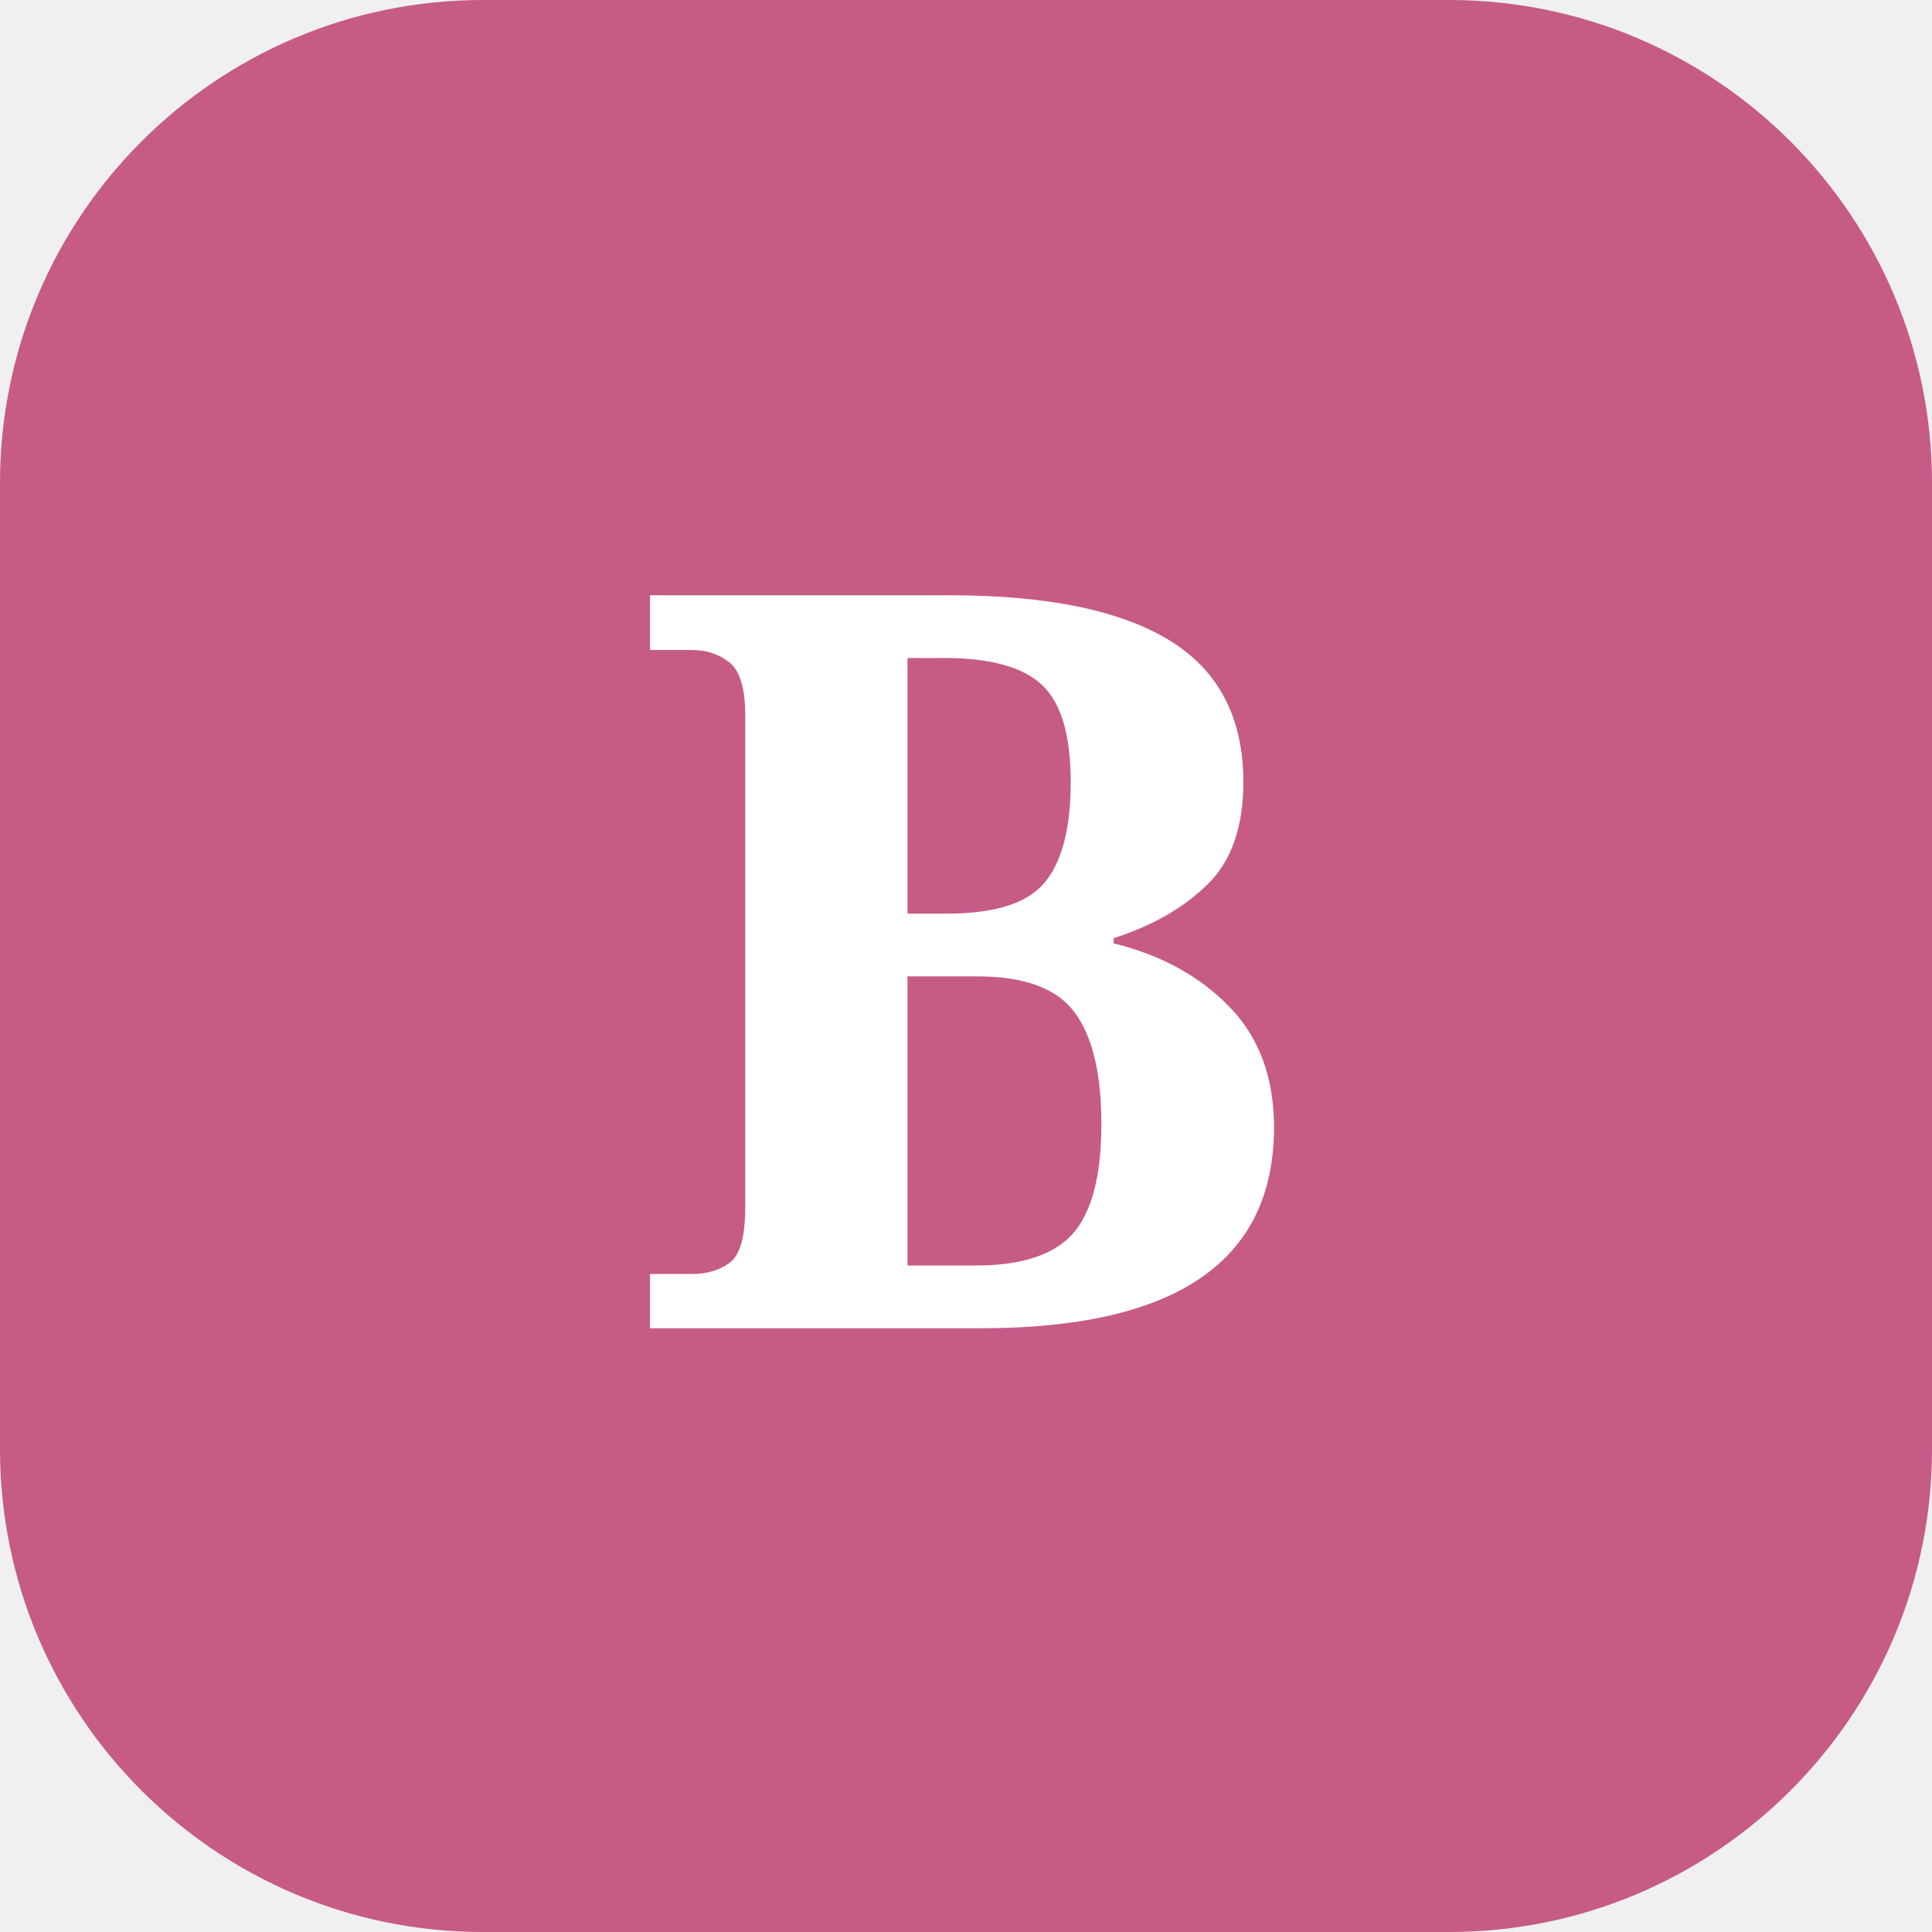
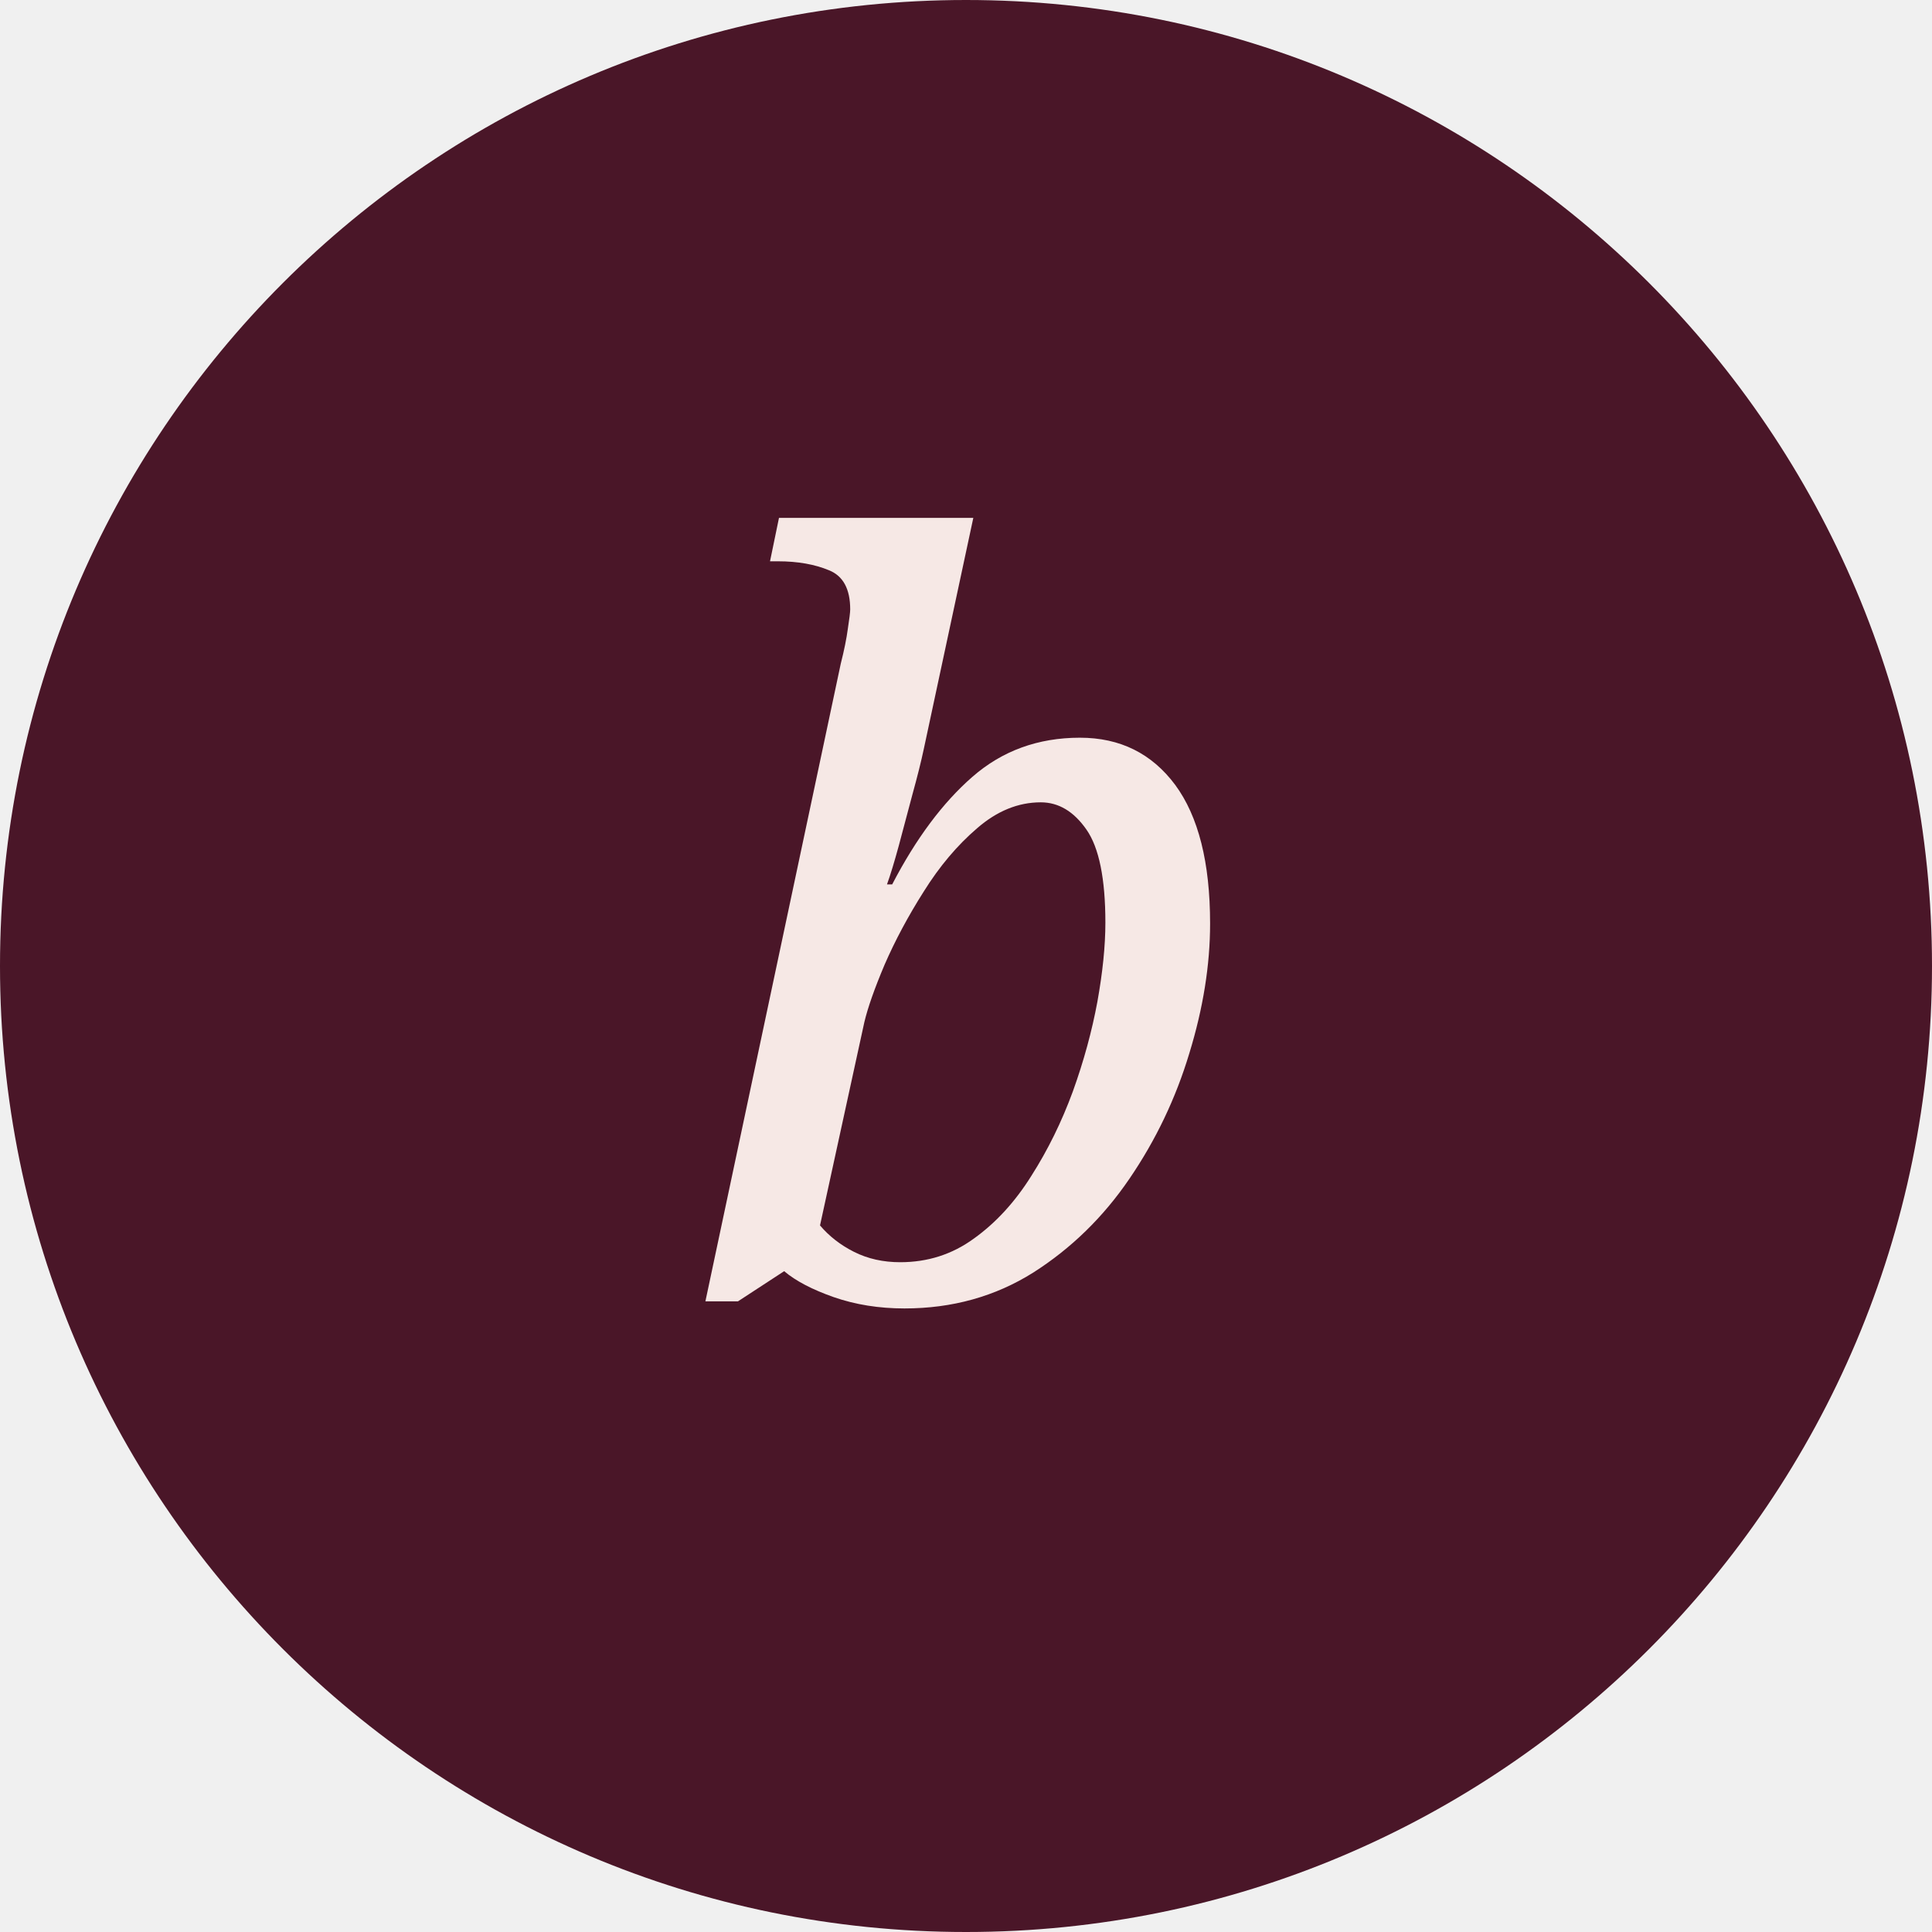
<svg xmlns="http://www.w3.org/2000/svg" viewBox="0 0 64 64">
-   <rect width="64" height="64" rx="16" fill="#c65b86" />
-   <text x="32" y="44" text-anchor="middle" font-family="Georgia,serif" font-size="34" font-weight="bold" fill="#fff">B</text>
+   <rect width="64" height="64" rx="32" fill="#4a1628" />
+   <text x="32" y="43" text-anchor="middle" font-family="Georgia,serif" font-style="italic" font-size="34" fill="#f6e8e5">b</text>
</svg>
